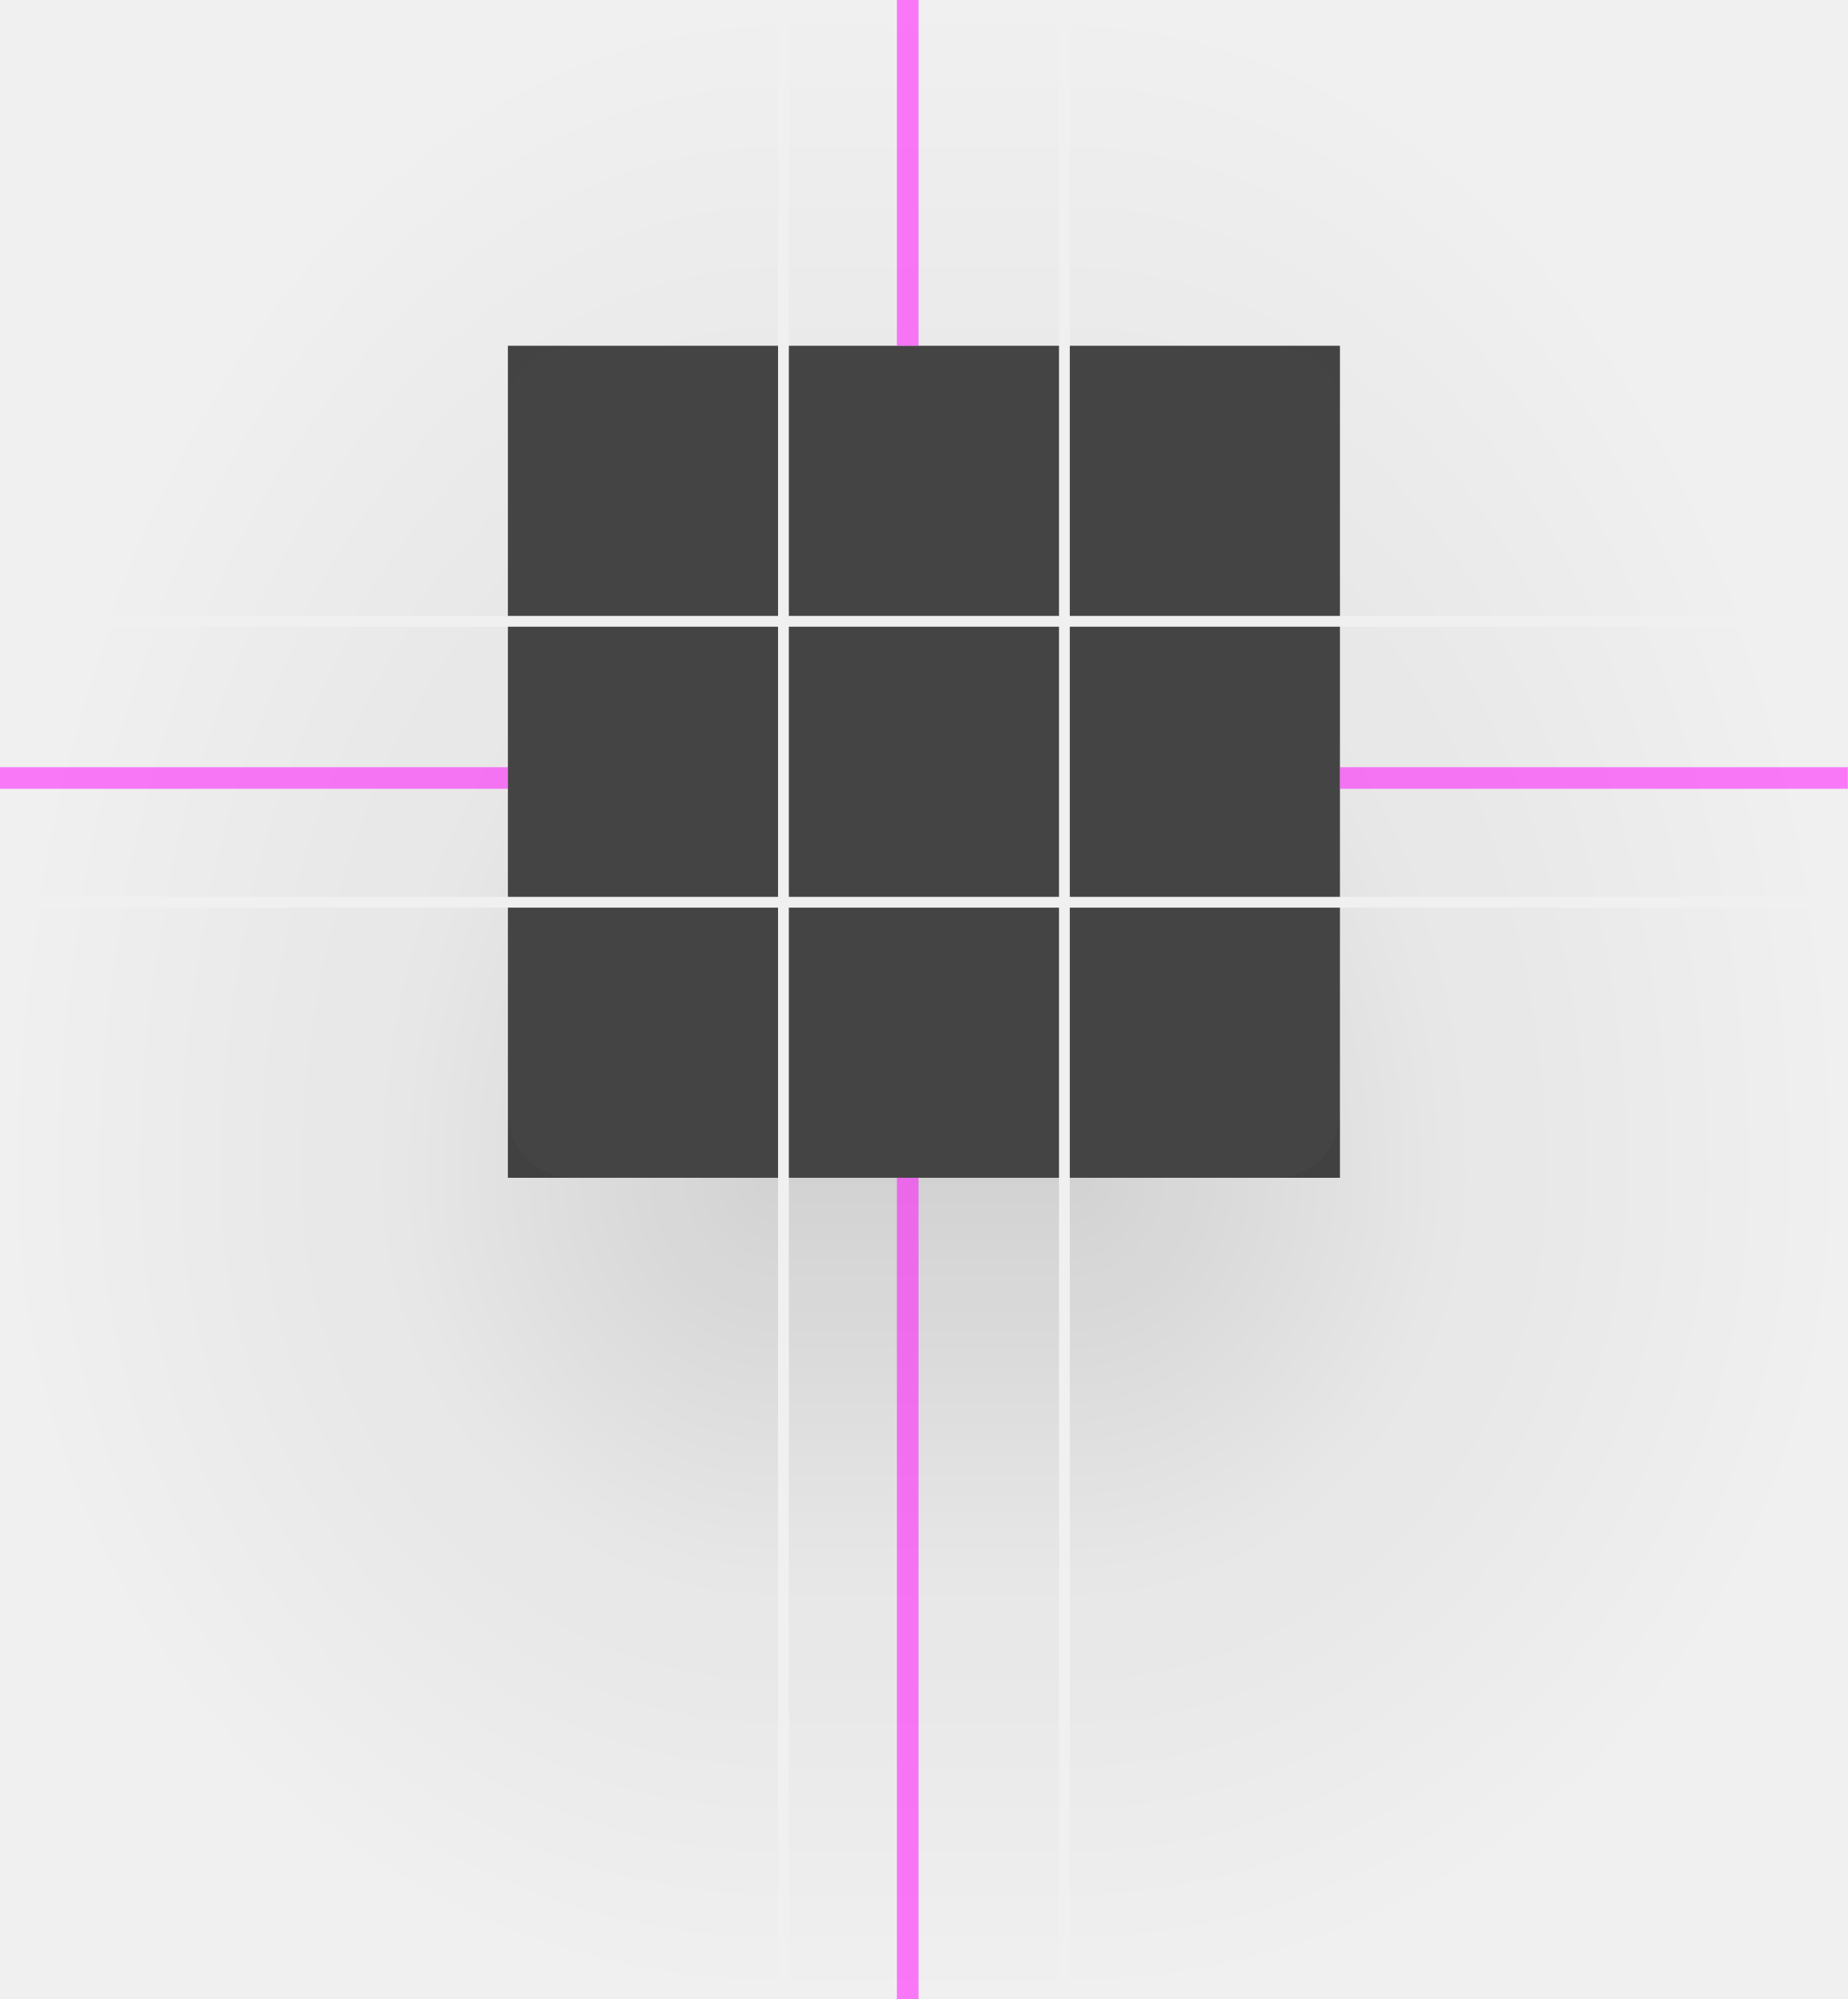
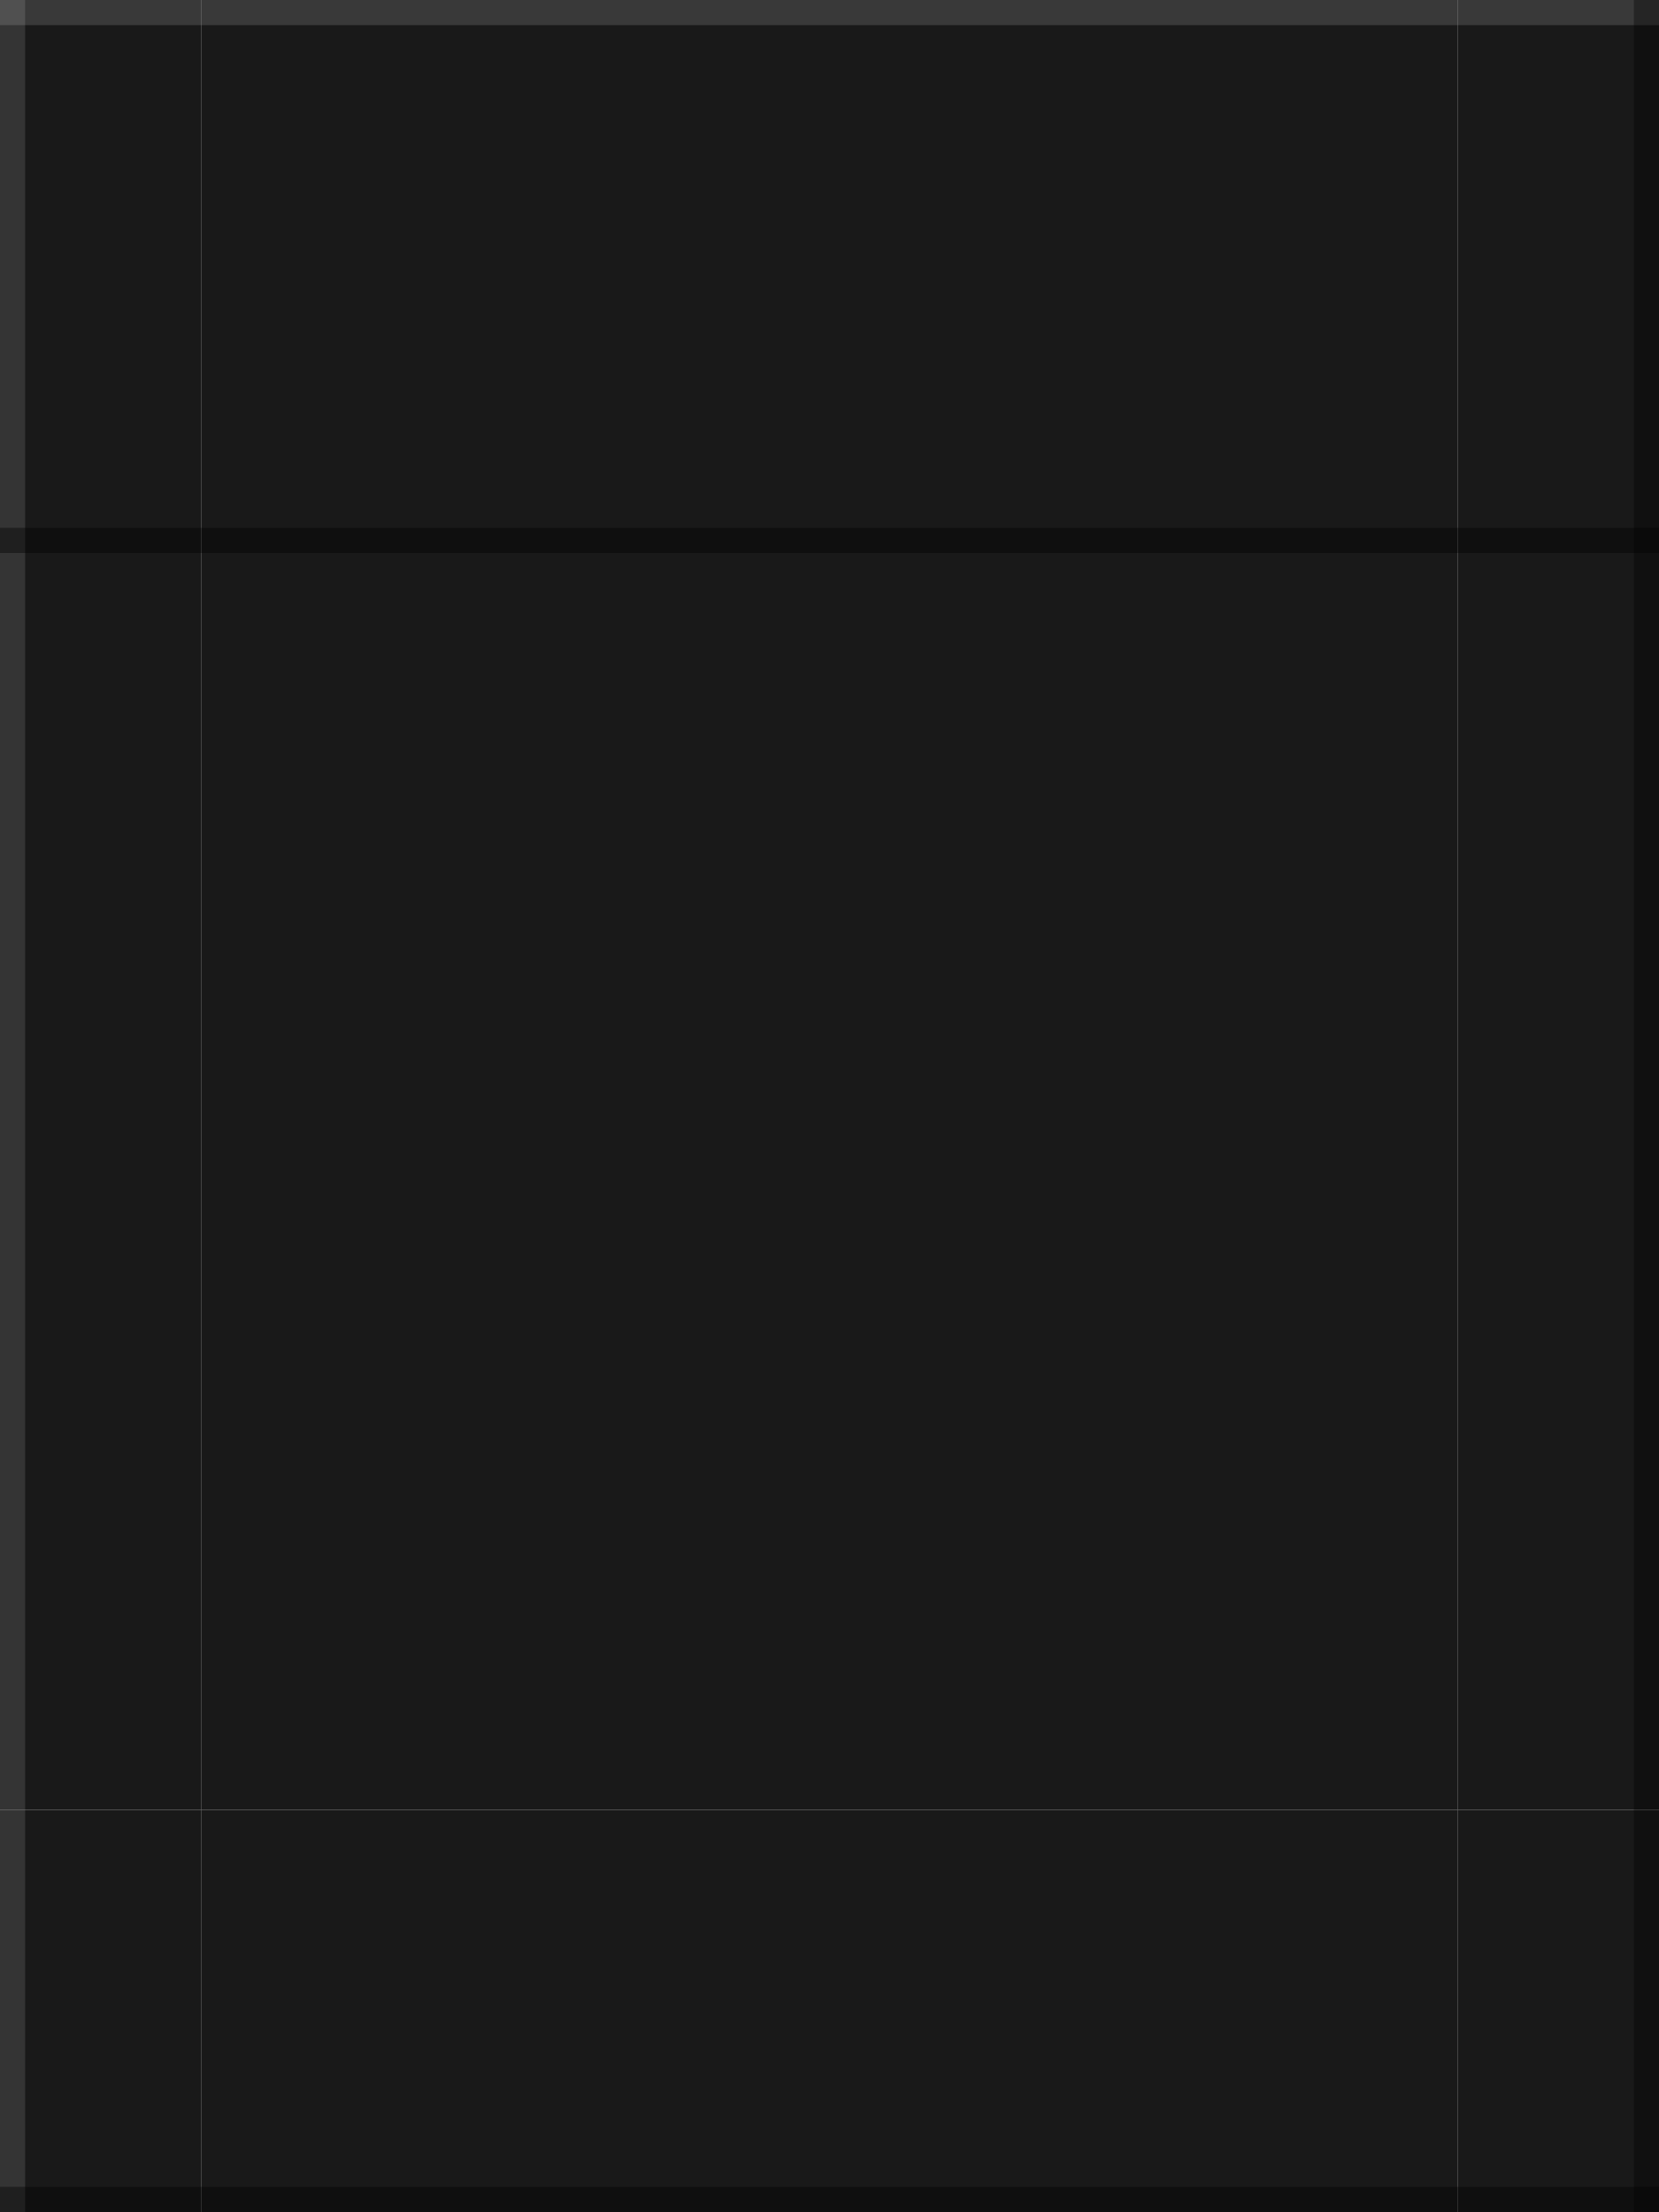
- <svg xmlns="http://www.w3.org/2000/svg" xmlns:xlink="http://www.w3.org/1999/xlink" version="1.1" id="svg2" height="185" width="171">
-   <defs id="defs4">
-     <linearGradient id="linearGradient1060">
-       <stop style="stop-color:#000000;stop-opacity:1" offset="0" id="stop1056" />
-       <stop id="stop1083" offset="0.487" style="stop-color:#000000;stop-opacity:0.309" />
-       <stop style="stop-color:#000000;stop-opacity:0" offset="1" id="stop1058" />
-     </linearGradient>
-     <linearGradient id="linearGradient1164">
-       <stop id="stop1158" offset="0" style="stop-color:#000000;stop-opacity:0.18" />
-       <stop id="stop1162" offset="1" style="stop-color:#000000;stop-opacity:0" />
-     </linearGradient>
-     <radialGradient xlink:href="#linearGradient1060" id="radialGradient1292-3-7-3-2" gradientUnits="userSpaceOnUse" gradientTransform="matrix(-1.4141583e-5,-17.20893,11.57983,-9.8158207e-6,-1028.679,1894.896)" cx="74.083" cy="104.378" fx="74.083" fy="104.378" r="6.218" />
-     <radialGradient xlink:href="#linearGradient1060" id="radialGradient1288-6-9-4-0" gradientUnits="userSpaceOnUse" gradientTransform="matrix(-9.1772334e-7,12.22314,-11.57982,-3.8617832e-7,1028.68,-285.1689)" cx="74.083" cy="104.378" fx="74.083" fy="104.378" r="6.218" />
-     <radialGradient r="6.218" fy="104.378" fx="72.394" cy="104.378" cx="72.394" gradientTransform="matrix(-4.1297171e-6,17.20891,-11.57983,-2.6580692e-6,1018.681,-1986.179)" gradientUnits="userSpaceOnUse" id="radialGradient1248-4-6" xlink:href="#linearGradient1060" />
-     <radialGradient r="6.218" fy="107.685" fx="69.015" cy="107.685" cx="69.015" gradientTransform="matrix(-1.2067691e-5,-17.20891,11.57984,-7.7426556e-6,-1056.979,1912.666)" gradientUnits="userSpaceOnUse" id="radialGradient1296-7-66-1" xlink:href="#linearGradient1060" />
-     <linearGradient y2="-76.2" x2="73.025" y1="-84.667" x1="73.025" gradientTransform="matrix(9.448818,0,0,3.779527,-470,-330.3622)" gradientUnits="userSpaceOnUse" id="linearGradient1861" xlink:href="#linearGradient1164" />
-     <linearGradient y2="75.671" x2="59.531" y1="55.562" x1="59.531" gradientTransform="matrix(1.574803,0,0,3.779527,107.5,410.3622)" gradientUnits="userSpaceOnUse" id="linearGradient1863" xlink:href="#linearGradient1060" />
+ <svg xmlns="http://www.w3.org/2000/svg" width="66" height="88" viewBox="0 0 66 88">
+   <defs>
+     <style type="text/css" id="current-color-scheme">
+       .ColorScheme-Text { color:#ffffff; }
+       .ColorScheme-Background { color:#191919; }
+       .ColorScheme-Highlight { color:#00d3b8; }
+     </style>
  </defs>
-   <g transform="translate(207,-316.3622)" id="g5090">
-     <use x="0" y="0" xlink:href="#decoration-topleft" id="decoration-topright" transform="matrix(-1,0,0,1,-243,2.62e-6)" width="744" height="1052" />
-     <use x="0" y="0" xlink:href="#decoration-bottomleft" id="decoration-bottomright" transform="matrix(-1,0,0,1,-243,1.86e-6)" width="744" height="1052" />
-     <use x="0" y="0" xlink:href="#decoration-left" id="decoration-right" transform="matrix(-1,0,0,1,-243,-7.6281248e-7)" width="744" height="1052" />
-     <g id="decoration-bottomleft" transform="translate(-315,-195)">
-       <path id="rect1290-3-2-0-9" style="opacity:0.125;fill:url(#radialGradient1292-3-7-3-2);fill-opacity:1;stroke-width:1.256;stroke-linejoin:round" d="m 108,595 v 25 h 53 c -3.324,0 -6,-2.676 -6,-6 v -19 z" transform="translate(0,0.3621826)" />
-       <path id="rect1037-1-0-5-0-7-0" style="opacity:0.8;fill:#191919;fill-opacity:1;stroke:none;stroke-width:3.333;stroke-linejoin:round;stroke-miterlimit:4;stroke-dasharray:none;stroke-opacity:1" d="m 180,620.362 -25,0 v -25 h 25 z" />
-       <rect transform="scale(-1,1)" y="620.362" x="-180" height="76" width="72" id="rect1286-2-3-8-9" style="opacity:0.125;fill:url(#radialGradient1288-6-9-4-0);fill-opacity:1;stroke-width:1.141;stroke-linejoin:round" />
-       <path transform="translate(315,195.3622)" d="m -161,400 v 19 c -0.204,3.873 3.122,7 7,7 h 19 v -1 h -19 c -3.324,0 -6,-2.676 -6,-6 v -19 z" style="opacity:0.003;fill:#ffffff;fill-opacity:1;stroke:none;stroke-width:3.333;stroke-linejoin:round;stroke-miterlimit:4;stroke-dasharray:none;stroke-opacity:1" id="path1952" />
-     </g>
-     <g id="decoration-bottom" transform="translate(-329,-195)">
-       <rect style="opacity:0.8;fill:#191919;fill-opacity:1;stroke:none;stroke-width:3.333;stroke-linejoin:round;stroke-miterlimit:4;stroke-dasharray:none;stroke-opacity:1" id="rect1037-1-0-5-0-6-3-7" width="25" height="25" x="195" y="595.362" />
-       <rect y="620.362" x="195" height="76" width="25" id="rect1054-7-2-6-7-1-7" style="opacity:0.125;fill:url(#linearGradient1863);fill-opacity:1;stroke-width:0.673;stroke-linejoin:round" />
-       <rect y="620.362" x="195" height="1" width="25" id="rect1950" style="opacity:0.003;fill:#ffffff;fill-opacity:1;stroke:none;stroke-width:0.667;stroke-linejoin:round;stroke-miterlimit:4;stroke-dasharray:none;stroke-opacity:1" />
-     </g>
-     <g transform="translate(-325,-316)" id="decoration-left">
-       <rect y="-715.362" x="-165" height="25" width="47" id="rect1246-68-1" style="opacity:0.125;fill:url(#radialGradient1248-4-6);fill-opacity:1;stroke-width:1.256;stroke-linejoin:round" transform="scale(-1)" />
-       <rect style="opacity:0.8;fill:#191919;fill-opacity:1;stroke:none;stroke-width:3.333;stroke-linejoin:round;stroke-miterlimit:4;stroke-dasharray:none;stroke-opacity:1" id="rect1037-1-0-5-0-8-92-5" width="25" height="25" x="165" y="690.362" />
-       <rect y="690.362" x="164" height="25" width="1" id="rect1948" style="opacity:0.003;fill:#ffffff;fill-opacity:1;stroke:none;stroke-width:0.667;stroke-linejoin:round;stroke-miterlimit:4;stroke-dasharray:none;stroke-opacity:1" />
-     </g>
-     <g transform="translate(-325,-302)" id="decoration-topleft">
-       <path id="rect1294-2-0-7" style="opacity:0.125;fill:url(#radialGradient1296-7-66-1);fill-opacity:1;stroke-width:1.015;stroke-linejoin:round" d="m 118,618 v 57 h 47 v -19 c 0,-3.324 2.676,-6 6,-6 h 19 v -32 z" transform="translate(0,0.3621826)" />
-       <path id="rect1037-1-0-5-0-8-9-4-7" style="opacity:0.8;fill:#191919;fill-opacity:1;stroke:none;stroke-width:3.333;stroke-linejoin:round;stroke-miterlimit:4;stroke-dasharray:none;stroke-opacity:1" d="m 165,650.362 h 25 v 25 h -25 z" />
-       <path id="path1952-1" style="opacity:0.003;fill:#ffffff;fill-opacity:1;stroke:none;stroke-width:3.333;stroke-linejoin:round;stroke-miterlimit:4;stroke-dasharray:none;stroke-opacity:1" d="m 190,649.362 h -19 c -3.873,-0.204 -7,3.122 -7,7 v 19 h 1 v -19 c 0,-3.324 2.676,-6 6,-6 h 19 z" />
-     </g>
-     <g transform="translate(-339,-302)" id="decoration-top">
-       <rect style="opacity:0.8;fill:#191919;fill-opacity:1;stroke:none;stroke-width:3.333;stroke-linejoin:round;stroke-miterlimit:4;stroke-dasharray:none;stroke-opacity:1" id="rect1037-1-0-5-0-8-9-0-7-7" width="25" height="25" x="205" y="650.362" />
-       <rect y="-650.362" x="205" height="32" width="25" id="rect1150-2-0-2-3" style="opacity:0.125;fill:url(#linearGradient1861);fill-opacity:1;stroke-width:0.436;stroke-linejoin:round" transform="scale(1,-1)" />
-       <rect transform="scale(1,-1)" style="opacity:0.003;fill:#ffffff;fill-opacity:1;stroke-width:0.436;stroke-linejoin:round" id="rect1931" width="25" height="1" x="205" y="-650.362" />
-     </g>
-     <rect y="374.362" x="-134" height="25" width="25" id="decoration-center" style="opacity:0.8;fill:#191919;fill-opacity:1;stroke:none;stroke-width:3.333;stroke-linejoin:round;stroke-miterlimit:4;stroke-dasharray:none;stroke-opacity:1" />
-     <rect style="opacity:0.5;fill:#ff00ff;fill-opacity:1;stroke-width:1.333" id="shadow-hint-top-margin" width="2" height="32" x="-124" y="316.362" ry="0" rx="0" />
-     <rect style="opacity:0.5;fill:#ff00ff;fill-opacity:1;stroke-width:1.616" id="shadow-hint-left-margin" width="2" height="47" x="-389.362" y="-207" ry="0" rx="0" transform="rotate(-90)" />
-     <rect style="opacity:0.5;fill:#ff00ff;fill-opacity:1;stroke-width:2.055" id="shadow-hint-bottom-margin" width="2" height="76" x="122" y="-501.362" ry="0" rx="0" transform="scale(-1)" />
-     <rect transform="scale(-1)" rx="0" ry="0" y="-315.362" x="208" height="10" width="10" id="hint-stretch-borders" style="opacity:0.5;fill:#ff00ff;fill-opacity:1;stroke-width:1.667" />
-     <use x="0" y="0" xlink:href="#shadow-hint-left-margin" id="shadow-hint-right-margin" transform="matrix(-1,0,0,1,-243,-2.6171875e-6)" width="100%" height="100%" />
-     <g id="mask-bottomleft" transform="translate(-143,-195)">
-       <path id="path920" style="opacity:0.125;fill:none;fill-opacity:1;stroke-width:1.256;stroke-linejoin:round" d="m 108,595 v 25 h 53 c -3.324,0 -6,-2.676 -6,-6 v -19 z" transform="translate(0,0.3621826)" />
-       <path id="path922" style="opacity:1;fill:#000000;fill-opacity:1;stroke:none;stroke-width:3.333;stroke-linejoin:round;stroke-miterlimit:4;stroke-dasharray:none;stroke-opacity:1" d="m 180,620.362 -25,0 0,-25 h 25 z" />
-       <rect transform="scale(-1,1)" y="620.362" x="-180" height="76" width="72" id="rect924" style="opacity:0.125;fill:none;fill-opacity:1;stroke-width:1.141;stroke-linejoin:round" />
-       <path id="path2731" style="opacity:1;fill:#000000;fill-opacity:1;stroke:none;stroke-width:3.333;stroke-linejoin:round;stroke-miterlimit:4;stroke-dasharray:none;stroke-opacity:1" d="m 180,621.362 h -26 v -26 h 26 z" />
-     </g>
-     <g id="mask-bottom" transform="translate(-157,-195)">
-       <rect style="opacity:1;fill:#000000;fill-opacity:1;stroke:none;stroke-width:3.333;stroke-linejoin:round;stroke-miterlimit:4;stroke-dasharray:none;stroke-opacity:1" id="rect930" width="25" height="25" x="195" y="595.362" />
-       <rect y="620.362" x="195" height="76" width="25" id="rect932" style="opacity:0.125;fill:none;fill-opacity:1;stroke-width:0.673;stroke-linejoin:round" />
-       <rect style="opacity:1;fill:#000000;fill-opacity:1;stroke:none;stroke-width:3.333;stroke-linejoin:round;stroke-miterlimit:4;stroke-dasharray:none;stroke-opacity:1" id="rect2733" width="25" height="26" x="195" y="595.362" />
-     </g>
-     <g transform="translate(-153,-316)" id="mask-left">
-       <rect y="-715.362" x="-165" height="25" width="47" id="rect938" style="opacity:0.125;fill:none;fill-opacity:1;stroke-width:1.256;stroke-linejoin:round" transform="scale(-1)" />
-       <rect style="opacity:1;fill:#000000;fill-opacity:1;stroke:none;stroke-width:3.333;stroke-linejoin:round;stroke-miterlimit:4;stroke-dasharray:none;stroke-opacity:1" id="rect940" width="25" height="25" x="165" y="690.362" />
-       <rect style="opacity:1;fill:#000000;fill-opacity:1;stroke:none;stroke-width:3.333;stroke-linejoin:round;stroke-miterlimit:4;stroke-dasharray:none;stroke-opacity:1" id="rect2729" width="26" height="25" x="164" y="690.362" />
-     </g>
-     <g transform="translate(-153,-302)" id="mask-topleft">
-       <path id="path946" style="opacity:0.125;fill:none;fill-opacity:1;stroke-width:1.015;stroke-linejoin:round" d="m 118,618 v 57 h 47 v -19 c 0,-3.324 2.676,-6 6,-6 h 19 v -32 z" transform="translate(0,0.3621826)" />
-       <path id="path948" style="opacity:1;fill:#000000;fill-opacity:1;stroke:none;stroke-width:3.333;stroke-linejoin:round;stroke-miterlimit:4;stroke-dasharray:none;stroke-opacity:1" d="m 190,650.362 v 25 h -25 l 0,-25 z" />
-       <path id="path2727" style="opacity:1;fill:#000000;fill-opacity:1;stroke:none;stroke-width:3.333;stroke-linejoin:round;stroke-miterlimit:4;stroke-dasharray:none;stroke-opacity:1" d="m 190,649.362 v 26 h -26 v -26 z" />
-     </g>
-     <g transform="translate(-167,-302)" id="mask-top">
-       <rect style="opacity:1;fill:#000000;fill-opacity:1;stroke:none;stroke-width:3.333;stroke-linejoin:round;stroke-miterlimit:4;stroke-dasharray:none;stroke-opacity:1" id="rect954" width="25" height="25" x="205" y="650.362" />
-       <rect y="-650.362" x="205" height="32" width="25" id="rect956" style="opacity:0.125;fill:none;fill-opacity:1;stroke-width:0.436;stroke-linejoin:round" transform="scale(1,-1)" />
-       <rect style="opacity:1;fill:#000000;fill-opacity:1;stroke:none;stroke-width:3.333;stroke-linejoin:round;stroke-miterlimit:4;stroke-dasharray:none;stroke-opacity:1" id="rect2735" width="25" height="26" x="205" y="649.362" />
-     </g>
-     <rect y="374.362" x="38" height="25" width="25" id="mask-center" style="opacity:1;fill:#000000;fill-opacity:1;stroke:none;stroke-width:3.333;stroke-linejoin:round;stroke-miterlimit:4;stroke-dasharray:none;stroke-opacity:1" />
-     <use x="0" y="0" xlink:href="#mask-bottomleft" id="mask-bottomright" transform="matrix(-1,0,0,1,101,-2.62e-6)" width="100%" height="100%" />
-     <use x="0" y="0" xlink:href="#mask-left" id="mask-right" transform="matrix(-1,0,0,1,101,-2.62e-6)" width="100%" height="100%" />
-     <use x="0" y="0" xlink:href="#mask-topleft" id="mask-topright" transform="matrix(-1,0,0,1,101,-2.62e-6)" width="100%" height="100%" />
+   <rect id="decoration-center" class="ColorScheme-Background" fill="currentColor" x="8" y="22" width="50" height="50" />
+   <g id="decoration-top">
+     <rect class="ColorScheme-Background" fill="currentColor" x="8" y="0" width="50" height="22" />
+     <rect fill="#ffffff" opacity="0.14" x="8" y="0" width="50" height="1" />
+     <rect fill="#000000" opacity="0.40" x="8" y="21" width="50" height="1" />
+   </g>
+   <g id="decoration-topleft">
+     <rect class="ColorScheme-Background" fill="currentColor" x="0" y="0" width="8" height="22" />
+     <rect fill="#ffffff" opacity="0.14" x="0" y="0" width="8" height="1" />
+     <rect fill="#ffffff" opacity="0.12" x="0" y="0" width="1" height="22" />
+     <rect fill="#000000" opacity="0.40" x="0" y="21" width="8" height="1" />
+   </g>
+   <g id="decoration-topright">
+     <rect class="ColorScheme-Background" fill="currentColor" x="58" y="0" width="8" height="22" />
+     <rect fill="#ffffff" opacity="0.14" x="58" y="0" width="8" height="1" />
+     <rect fill="#000000" opacity="0.35" x="65" y="0" width="1" height="22" />
+     <rect fill="#000000" opacity="0.40" x="58" y="21" width="8" height="1" />
+   </g>
+   <g id="decoration-left">
+     <rect class="ColorScheme-Background" fill="currentColor" x="0" y="22" width="8" height="50" />
+     <rect fill="#ffffff" opacity="0.12" x="0" y="22" width="1" height="50" />
+   </g>
+   <g id="decoration-right">
+     <rect class="ColorScheme-Background" fill="currentColor" x="58" y="22" width="8" height="50" />
+     <rect fill="#000000" opacity="0.35" x="65" y="22" width="1" height="50" />
+   </g>
+   <g id="decoration-bottom">
+     <rect class="ColorScheme-Background" fill="currentColor" x="8" y="72" width="50" height="16" />
+     <rect fill="#000000" opacity="0.40" x="8" y="87" width="50" height="1" />
+   </g>
+   <g id="decoration-bottomleft">
+     <rect class="ColorScheme-Background" fill="currentColor" x="0" y="72" width="8" height="16" />
+     <rect fill="#ffffff" opacity="0.12" x="0" y="72" width="1" height="16" />
+     <rect fill="#000000" opacity="0.40" x="0" y="87" width="8" height="1" />
+   </g>
+   <g id="decoration-bottomright">
+     <rect class="ColorScheme-Background" fill="currentColor" x="58" y="72" width="8" height="16" />
+     <rect fill="#000000" opacity="0.35" x="65" y="72" width="1" height="16" />
+     <rect fill="#000000" opacity="0.40" x="58" y="87" width="8" height="1" />
  </g>
</svg>
